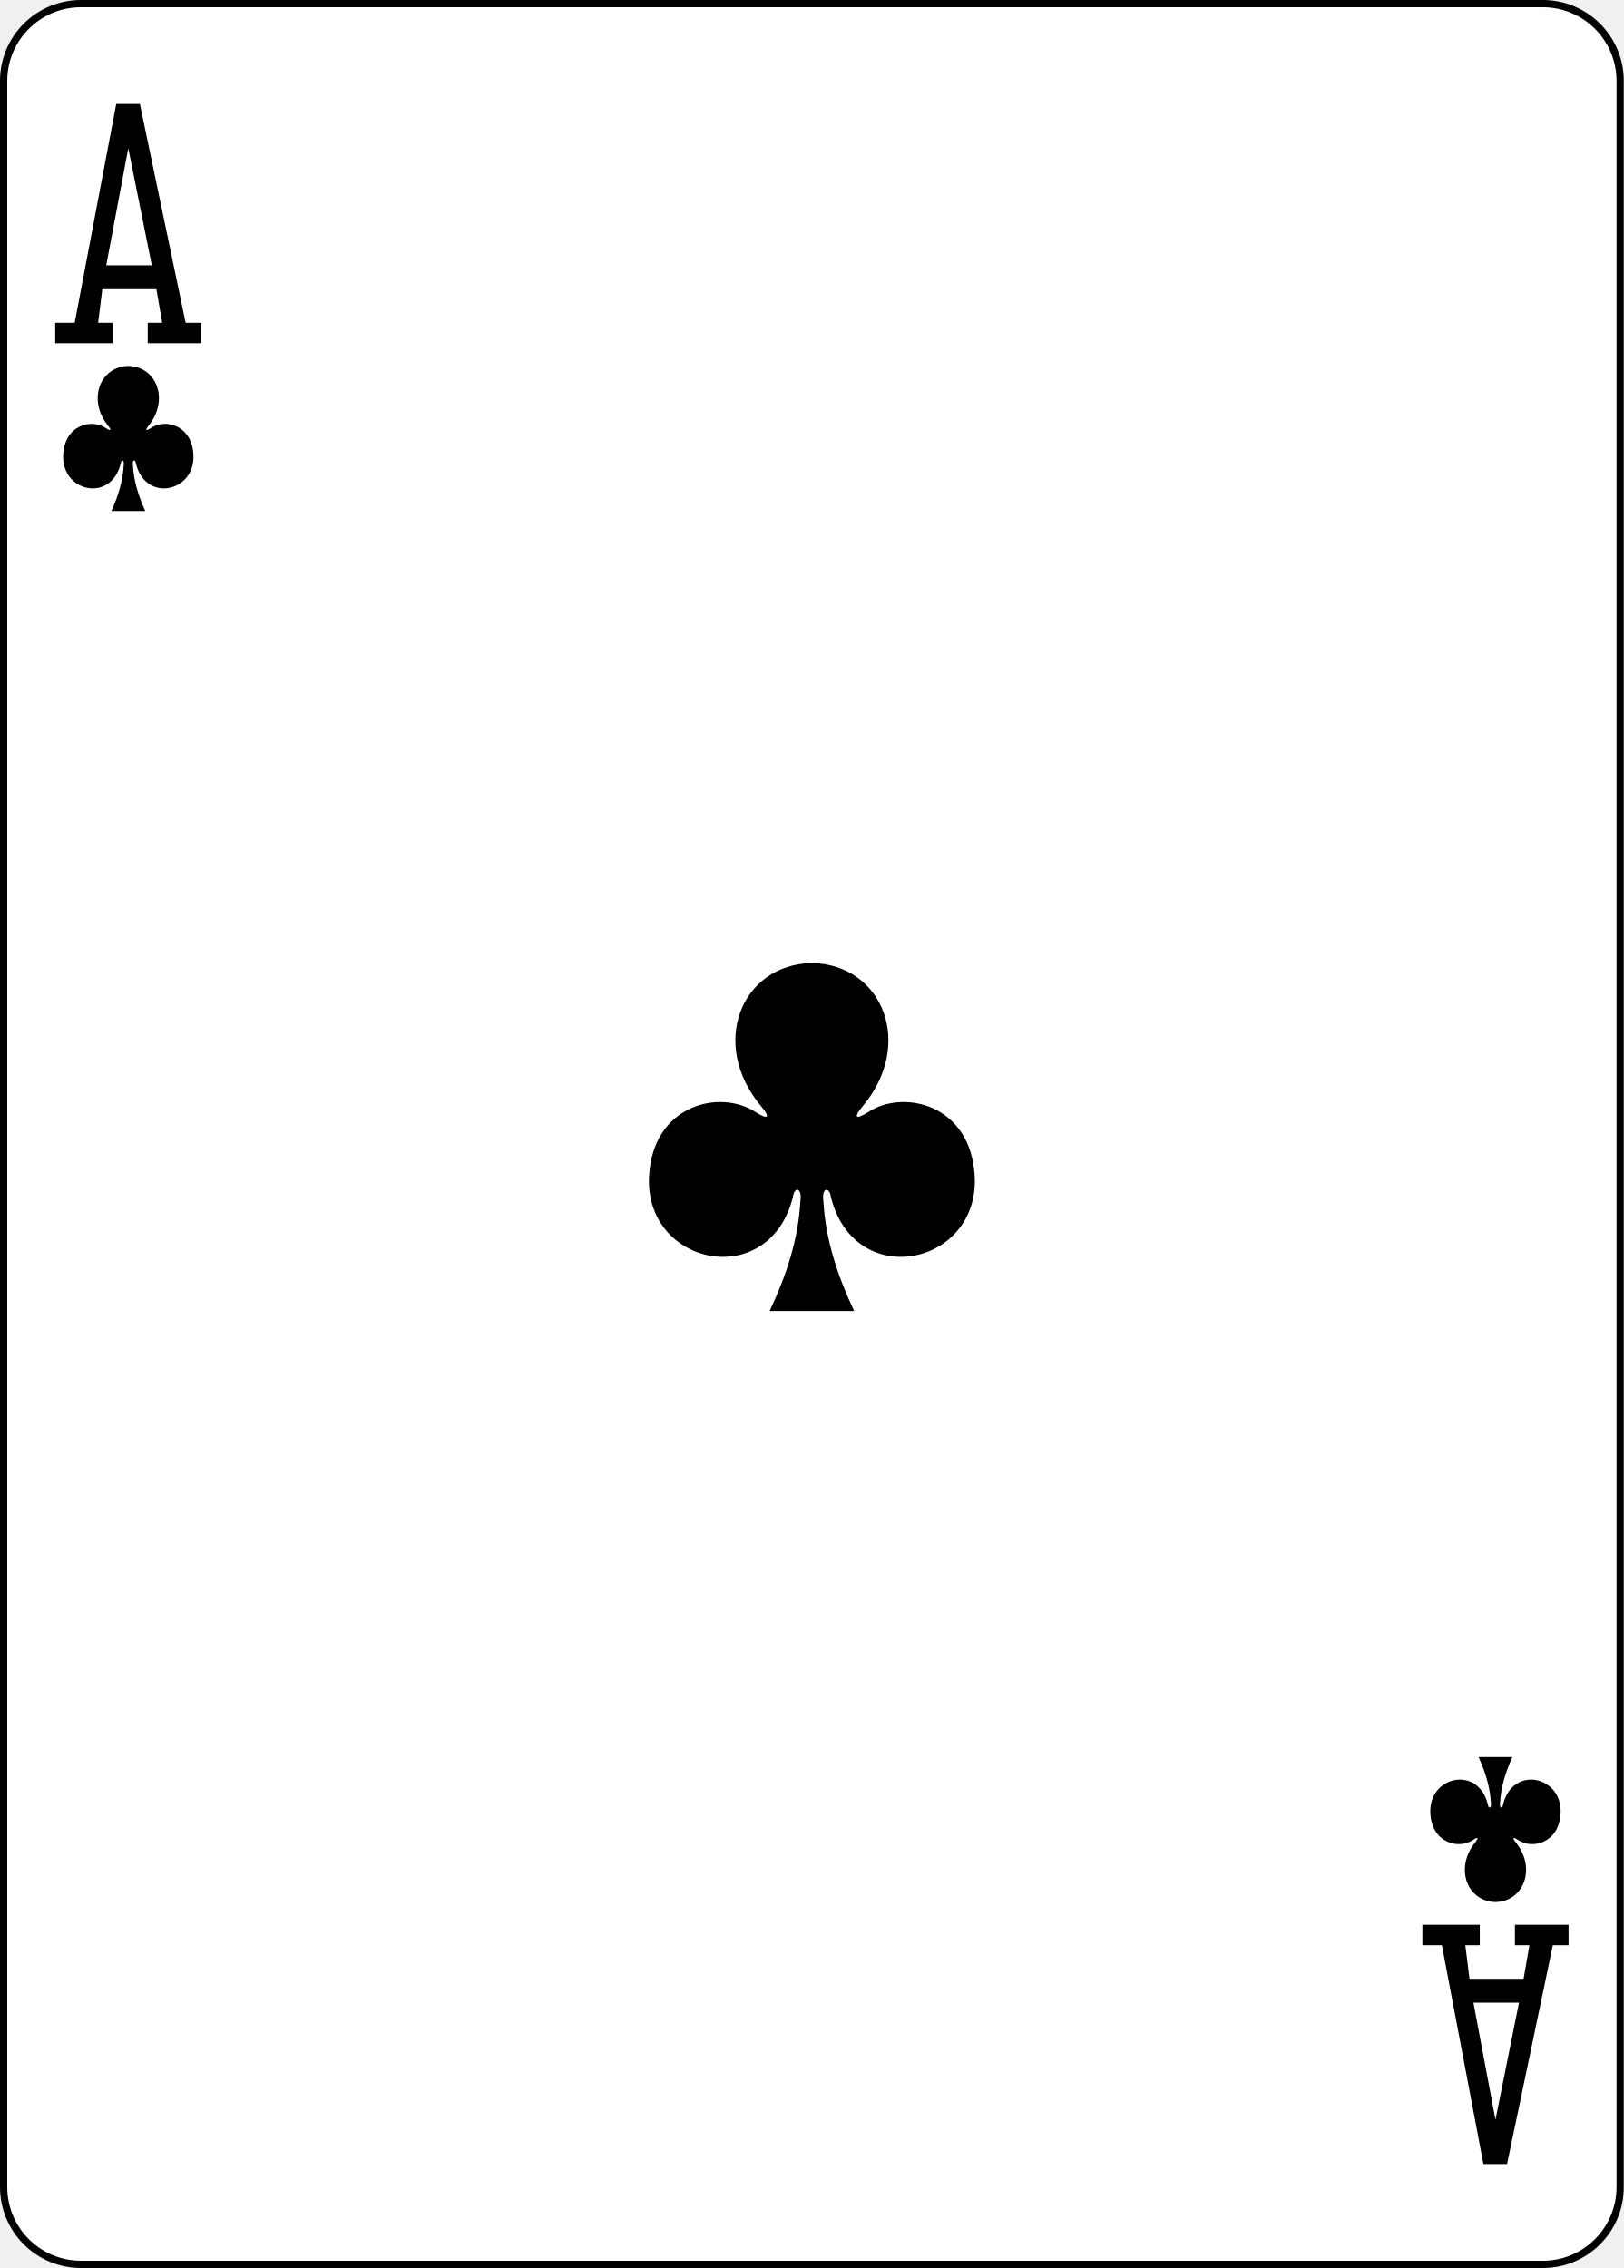
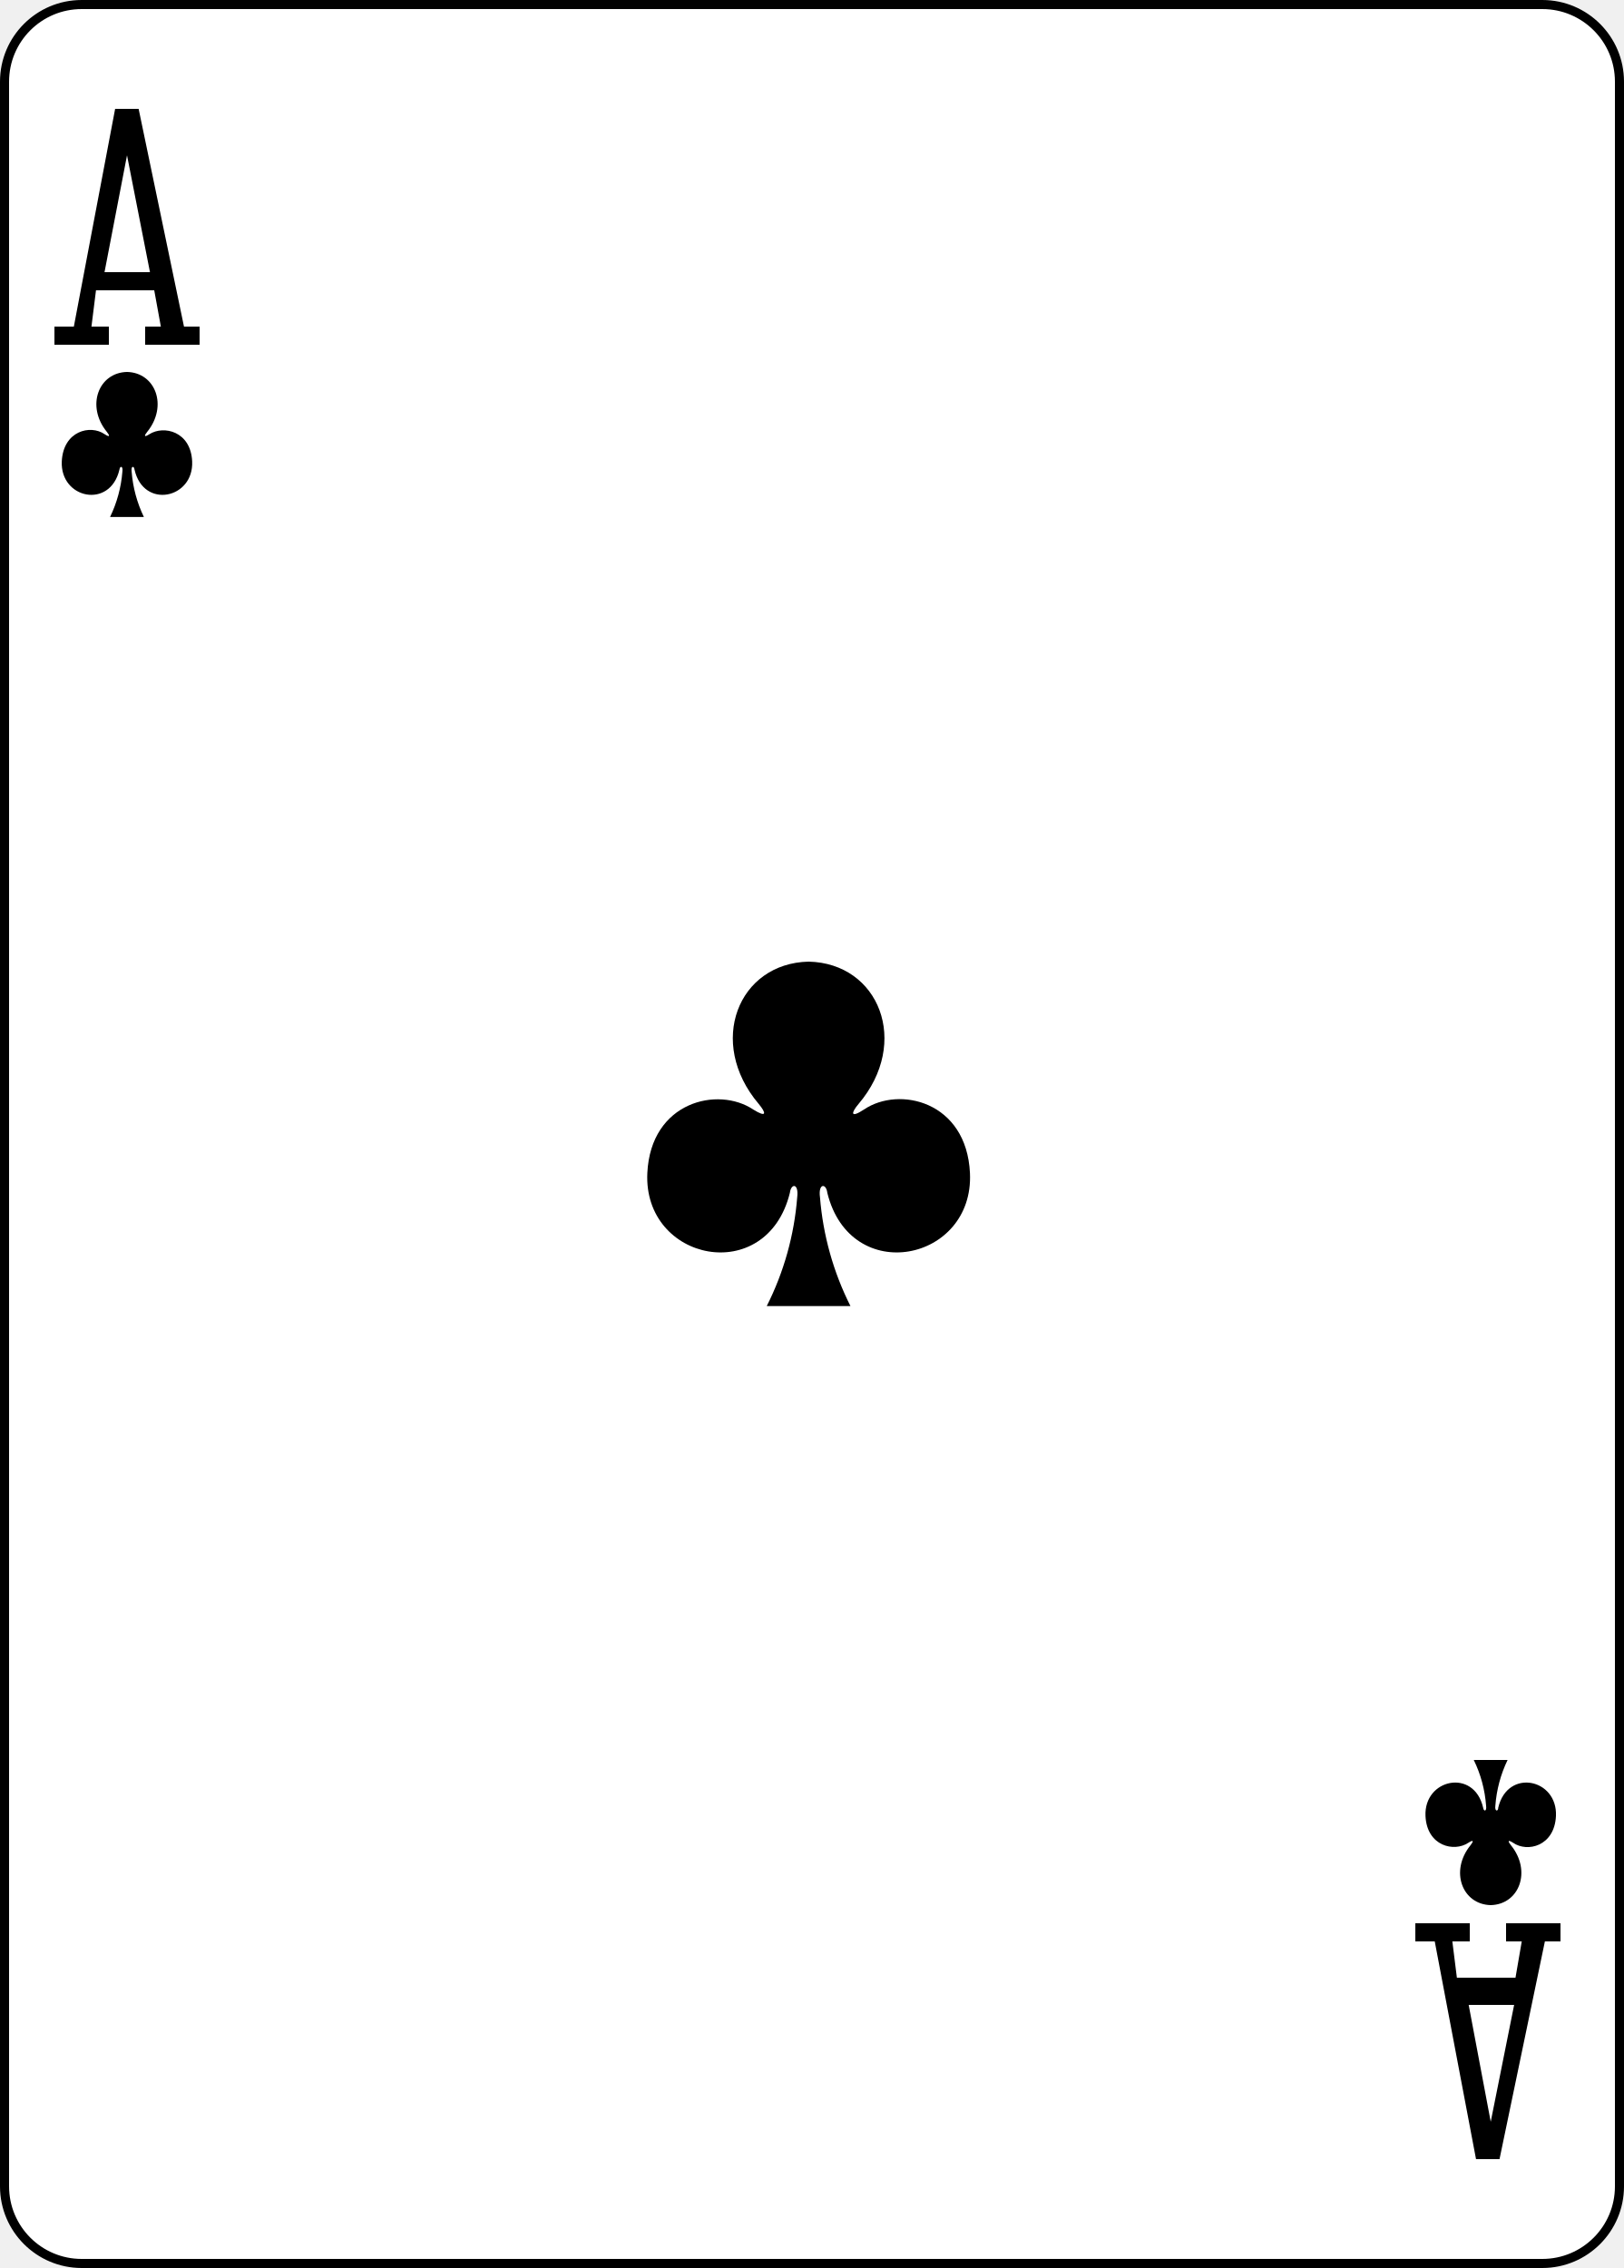
- <svg xmlns="http://www.w3.org/2000/svg" width="63mm" height="88mm" viewBox="0 0 223.228 311.811" id="svg4946" version="1.1">
-   <defs id="defs4948" />
-   <g id="layer1" transform="translate(163.757,-376.4567)">
-     <g id="g5120" transform="matrix(0.9999971,0,0,1.000002,-626.7908,1465.327)">
-       <rect y="-1088.37" x="463.533" height="310.814" width="222.232" id="rect6355-6-85-9-3-2" style="display:inline;fill:#ffffff;fill-opacity:1;stroke:#000000;stroke-width:0.997;stroke-miterlimit:4;stroke-dasharray:none;stroke-opacity:1" rx="10.63" ry="10.63" />
-       <path style="display:inline;opacity:1" id="path147-0-8-1-6-1-1-0-9-1-8" d="m 574.645,-956.471 c -9.774,0.212 -14.157,11.217 -6.918,19.763 1.05,1.247 1.158,1.962 -0.765,0.765 -4.874,-3.259 -14.219,-1.117 -14.698,8.847 -0.591,12.277 16.563,15.814 19.784,2.76 0.17,-1.377 1.289,-1.346 1.02,0.609 -0.294,5.306 -1.951,10.266 -4.229,15.103 3.839,0 8.13,0 11.62,0 -2.278,-4.836 -3.935,-9.796 -4.229,-15.103 -0.27,-1.955 0.849,-1.987 1.02,-0.609 3.221,13.055 20.375,9.517 19.784,-2.76 -0.478,-9.964 -9.824,-12.106 -14.698,-8.847 -1.923,1.197 -1.814,0.482 -0.765,-0.765 7.239,-8.546 2.856,-19.551 -6.918,-19.763 0,-6e-5 0,5e-5 -0.01,0 z" />
-       <path style="display:inline;opacity:1" id="path147-6-9-8-7-0-5-0-8-3" d="m 668.627,-827.369 c 3.91,-0.088 5.663,-4.674 2.767,-8.235 -0.42,-0.519 -0.463,-0.817 0.306,-0.319 1.95,1.358 5.688,0.465 5.879,-3.686 0.236,-5.115 -6.625,-6.589 -7.914,-1.15 -0.068,0.574 -0.516,0.561 -0.408,-0.254 0.117,-2.211 0.78,-4.278 1.691,-6.293 -1.549,0 -3.099,0 -4.648,0 0.911,2.015 1.574,4.082 1.691,6.293 0.108,0.815 -0.34,0.828 -0.408,0.254 -1.288,-5.439 -8.15,-3.966 -7.914,1.15 0.191,4.152 3.93,5.044 5.879,3.686 0.769,-0.499 0.726,-0.201 0.306,0.319 -2.896,3.561 -1.142,8.146 2.767,8.235 10e-4,2e-5 0,-2e-5 0,0 z" />
-       <path style="display:inline;opacity:1" id="path41-6-3-5-1" d="m 470.625,-1041.682 0,-2.813 2.68,0 5.71,-30.082 3.25,0 6.29,30.082 2.164,0 0,2.813 -7.375,0 0,-2.813 1.99,0 -0.795,-4.61 -7.44,0 -0.575,4.61 1.99,0 0,2.813 -7.89,0 z m 13.28,-10.706 -3.235,-16.101 -3.03,16.101 6.264,0 z m 0,0" />
-       <path style="display:inline;opacity:1" id="path41-6-4-0-2-8" d="m 658.577,-824.244 0,2.813 2.68,0 5.71,30.082 3.25,0 6.29,-30.082 2.164,0 0,-2.813 -7.375,0 0,2.813 1.99,0 -0.795,4.61 -7.44,0 -0.575,-4.61 1.99,0 0,-2.813 -7.89,0 z m 13.28,10.706 -3.235,16.101 -3.03,-16.101 6.264,0 z m 0,0" />
-       <path style="display:inline;opacity:1" id="path147-6-9-8-7-4-5-6-8-9" d="m 480.672,-1038.556 c -3.91,0.088 -5.663,4.674 -2.767,8.235 0.42,0.519 0.463,0.817 -0.306,0.319 -1.95,-1.358 -5.688,-0.465 -5.879,3.686 -0.236,5.115 6.625,6.589 7.914,1.15 0.068,-0.574 0.516,-0.561 0.408,0.254 -0.117,2.211 -0.78,4.277 -1.691,6.293 1.549,0 3.099,0 4.648,0 -0.911,-2.015 -1.574,-4.082 -1.691,-6.293 -0.108,-0.815 0.34,-0.828 0.408,-0.254 1.288,5.439 8.15,3.966 7.914,-1.15 -0.191,-4.152 -3.93,-5.044 -5.879,-3.686 -0.769,0.499 -0.726,0.201 -0.306,-0.319 2.896,-3.561 1.142,-8.146 -2.767,-8.235 -10e-4,0 0,0 0,0 z" />
+ <svg xmlns="http://www.w3.org/2000/svg" viewBox="0 0 179 250">
+   <defs>
+     <style>.cls-1{fill:#fff;stroke:#000;stroke-width:1px;}</style>
+   </defs>
+   <g id="Layer_2" data-name="Layer 2">
+     <g id="Layer_1-2" data-name="Layer 1">
+       <g id="layer1">
+         <g id="g5120">
+           <rect id="rect6355-6-85-9-3-2" class="cls-1" x="0.5" y="0.5" width="178" height="249" rx="8.5" />
+           <path id="path147-0-8-1-6-1-1-0-9-1-8" d="M89.13,106c-7.77.17-11.25,8.91-5.5,15.69.83,1,.92,1.56-.61.61-3.87-2.59-11.29-.89-11.67,7-.47,9.75,13.15,12.56,15.71,2.19.14-1.09,1-1.07.81.48a32.18,32.18,0,0,1-3.36,12h9.23a32.37,32.37,0,0,1-3.36-12c-.21-1.55.68-1.57.81-.48,2.56,10.37,16.19,7.56,15.72-2.19-.38-7.92-7.81-9.62-11.68-7-1.52,1-1.44.38-.6-.61,5.75-6.78,2.26-15.52-5.5-15.69h0Z" />
+           <path id="path147-6-9-8-7-0-5-0-8-3" d="M164.31,210c3.14-.07,4.55-3.75,2.22-6.61-.34-.42-.37-.66.25-.26,1.56,1.09,4.56.38,4.72-2.95.19-4.11-5.32-5.29-6.36-.93,0,.46-.41.45-.32-.2a13.93,13.93,0,0,1,1.35-5.05h-3.73a13.75,13.75,0,0,1,1.36,5.05c.09.65-.27.66-.33.2-1-4.36-6.54-3.18-6.35.93.16,3.33,3.16,4,4.72,2.95.62-.4.58-.16.25.26-2.33,2.86-.92,6.54,2.22,6.61Z" />
+           <path id="path41-6-3-5-1" d="M6,38V36H8.14l4.55-24h2.59l5,24H22v2H16V36h1.73L17,32H10.58l-.5,4H12v2Zm10.53-8L14,17.12,11.52,30Z" />
+           <path id="path41-6-4-0-2-8" d="M156,212v2h2.14l4.55,24h2.59l5-24H172v-2h-6v2h1.73l-.69,4h-6.46l-.5-4H162v-2h-6Zm10.89,9-2.58,12.88L161.88,221Z" />
+           <path id="path147-6-9-8-7-4-5-6-8-9" d="M14,41c-3.14.07-4.55,3.75-2.22,6.61.33.41.37.65-.25.25-1.56-1.09-4.56-.37-4.72,3-.19,4.11,5.32,5.29,6.35.92.06-.46.42-.45.33.21a14,14,0,0,1-1.36,5h3.73a14,14,0,0,1-1.35-5c-.09-.66.27-.67.32-.21,1,4.37,6.54,3.19,6.35-.92-.15-3.33-3.15-4-4.71-3-.62.4-.59.16-.25-.25,2.32-2.86.92-6.54-2.22-6.61Z" />
+         </g>
+       </g>
    </g>
  </g>
</svg>
